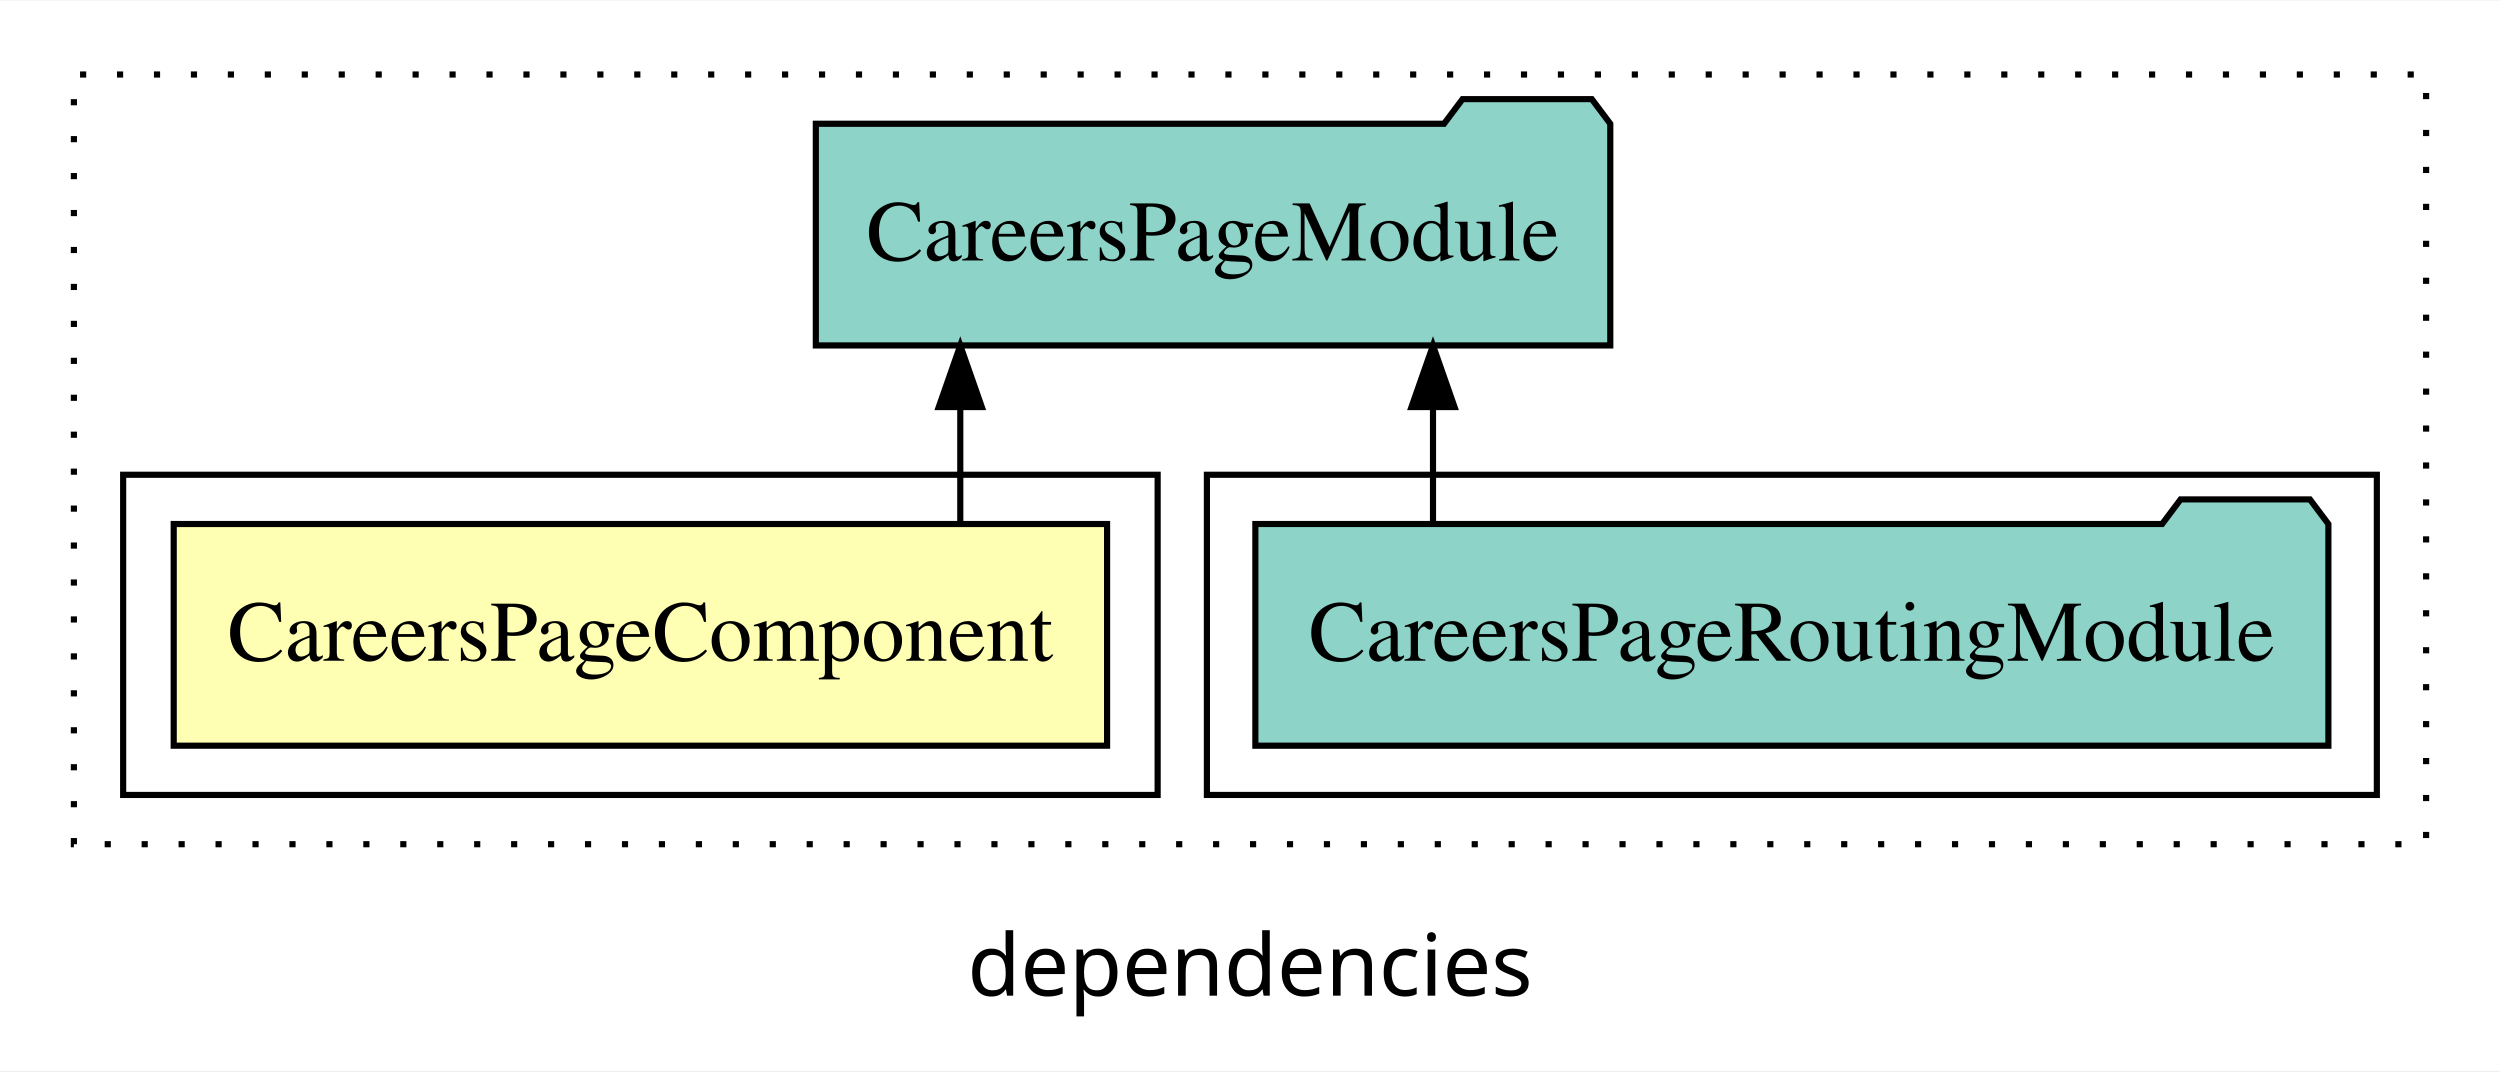
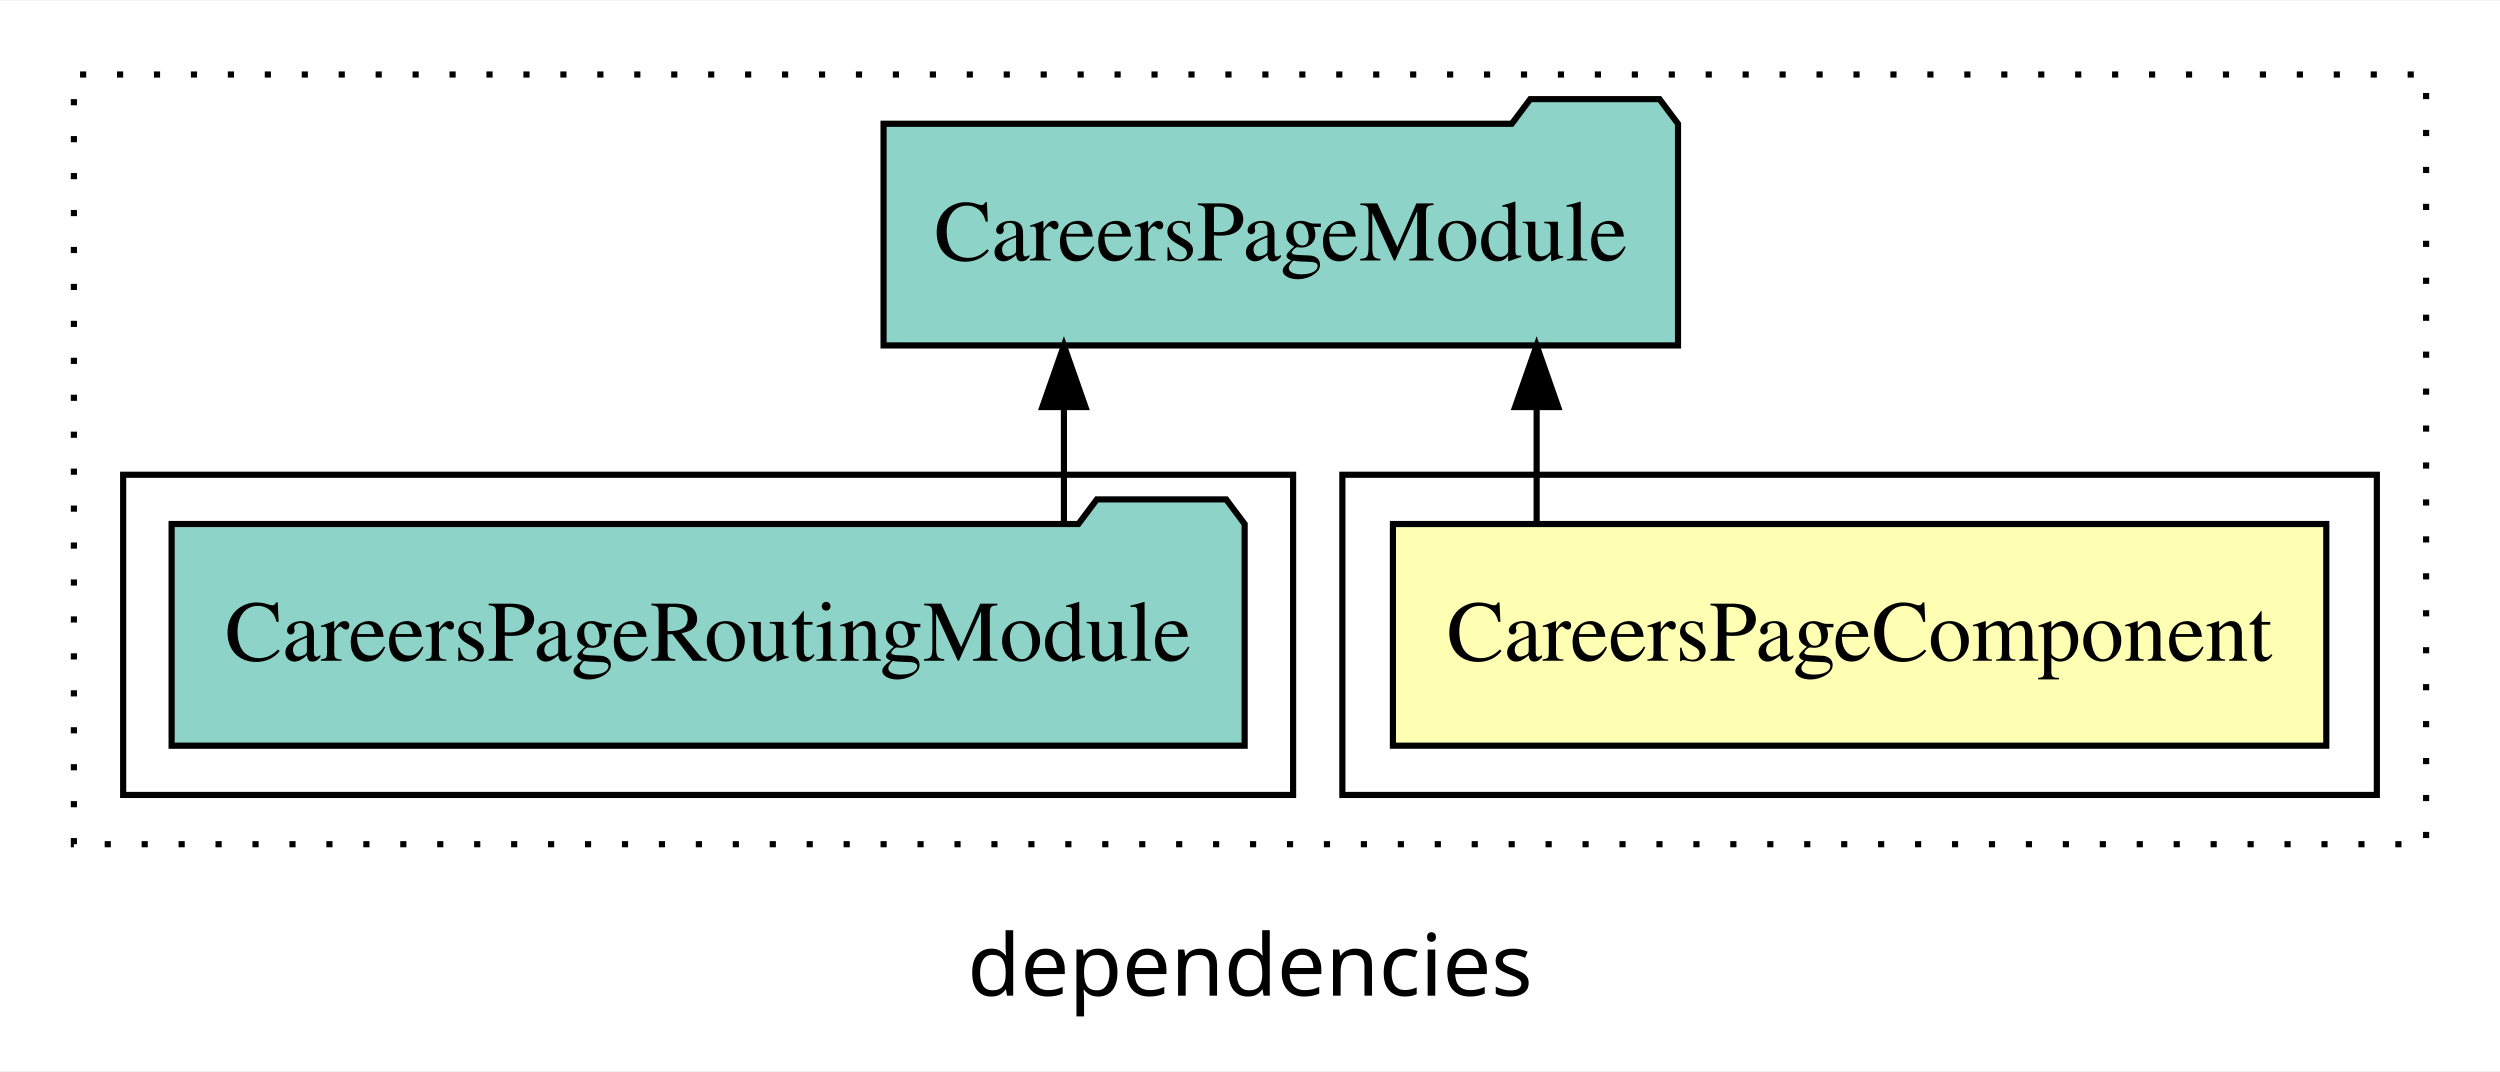
<svg xmlns="http://www.w3.org/2000/svg" width="406pt" height="174pt" viewBox="0.00 0.00 406.00 173.80">
  <g id="graph0" class="graph" transform="scale(1 1) rotate(0) translate(4 169.8)">
    <polygon fill="white" stroke="transparent" points="-4,4 -4,-169.8 402,-169.8 402,4 -4,4" />
    <text text-anchor="middle" x="199" y="-8.2" font-family="sans-serif" font-size="14.00">dependencies</text>
    <g id="clust1" class="cluster">
      <polygon fill="none" stroke="black" stroke-dasharray="1,5" points="8,-32.8 8,-157.8 390,-157.8 390,-32.8 8,-32.8" />
    </g>
+     <g id="clust2" class="cluster">
+       <polygon fill="none" stroke="black" points="214,-40.8 214,-92.8 382,-92.8 382,-40.8 214,-40.8" />
+     </g>
    <g id="clust4" class="cluster">
-       <polygon fill="none" stroke="black" points="192,-40.8 192,-92.8 382,-92.8 382,-40.8 192,-40.8" />
-     </g>
-     <g id="clust2" class="cluster">
-       <polygon fill="none" stroke="black" points="16,-40.8 16,-92.8 184,-92.8 184,-40.8 16,-40.8" />
+       <polygon fill="none" stroke="black" points="16,-40.8 16,-92.8 206,-92.8 206,-40.8 16,-40.8" />
    </g>
    <g id="node1" class="node">
-       <polygon fill="#ffffb3" stroke="black" points="175.79,-84.8 24.21,-84.8 24.21,-48.8 175.79,-48.8 175.79,-84.8" />
-       <text text-anchor="middle" x="100" y="-62.6" font-family="Times,serif" font-size="14.00">CareersPageComponent</text>
+       <polygon fill="#ffffb3" stroke="black" points="373.79,-84.8 222.21,-84.8 222.21,-48.8 373.79,-48.8 373.79,-84.8" />
+       <text text-anchor="middle" x="298" y="-62.6" font-family="Times,serif" font-size="14.00">CareersPageComponent</text>
    </g>
    <g id="node2" class="node">
-       <polygon fill="#8dd3c7" stroke="black" points="257.51,-149.8 254.51,-153.8 233.51,-153.8 230.51,-149.8 128.49,-149.8 128.49,-113.8 257.51,-113.8 257.51,-149.8" />
-       <text text-anchor="middle" x="193" y="-127.6" font-family="Times,serif" font-size="14.00">CareersPageModule</text>
+       <polygon fill="#8dd3c7" stroke="black" points="268.51,-149.8 265.51,-153.8 244.51,-153.8 241.51,-149.8 139.49,-149.8 139.49,-113.8 268.51,-113.8 268.51,-149.8" />
+       <text text-anchor="middle" x="204" y="-127.6" font-family="Times,serif" font-size="14.00">CareersPageModule</text>
    </g>
    <g id="edge1" class="edge">
-       <path fill="none" stroke="black" d="M151.95,-84.91C151.95,-84.91 151.95,-103.79 151.95,-103.79" />
-       <polygon fill="black" stroke="black" points="148.45,-103.79 151.95,-113.79 155.45,-103.79 148.45,-103.79" />
+       <path fill="none" stroke="black" d="M245.55,-84.91C245.55,-84.91 245.55,-103.79 245.55,-103.79" />
+       <polygon fill="black" stroke="black" points="242.05,-103.79 245.55,-113.79 249.05,-103.79 242.05,-103.79" />
    </g>
    <g id="node3" class="node">
-       <polygon fill="#8dd3c7" stroke="black" points="374.13,-84.8 371.13,-88.8 350.13,-88.8 347.13,-84.8 199.87,-84.8 199.87,-48.8 374.13,-48.8 374.13,-84.8" />
-       <text text-anchor="middle" x="287" y="-62.6" font-family="Times,serif" font-size="14.00">CareersPageRoutingModule</text>
+       <polygon fill="#8dd3c7" stroke="black" points="198.13,-84.8 195.13,-88.8 174.13,-88.8 171.13,-84.8 23.87,-84.8 23.87,-48.8 198.13,-48.8 198.13,-84.8" />
+       <text text-anchor="middle" x="111" y="-62.6" font-family="Times,serif" font-size="14.00">CareersPageRoutingModule</text>
    </g>
    <g id="edge2" class="edge">
-       <path fill="none" stroke="black" d="M228.72,-84.91C228.72,-84.91 228.72,-103.79 228.72,-103.79" />
-       <polygon fill="black" stroke="black" points="225.22,-103.79 228.72,-113.79 232.22,-103.79 225.22,-103.79" />
+       <path fill="none" stroke="black" d="M168.78,-84.91C168.78,-84.91 168.78,-103.79 168.78,-103.79" />
+       <polygon fill="black" stroke="black" points="165.28,-103.79 168.78,-113.79 172.28,-103.79 165.28,-103.79" />
    </g>
  </g>
</svg>
